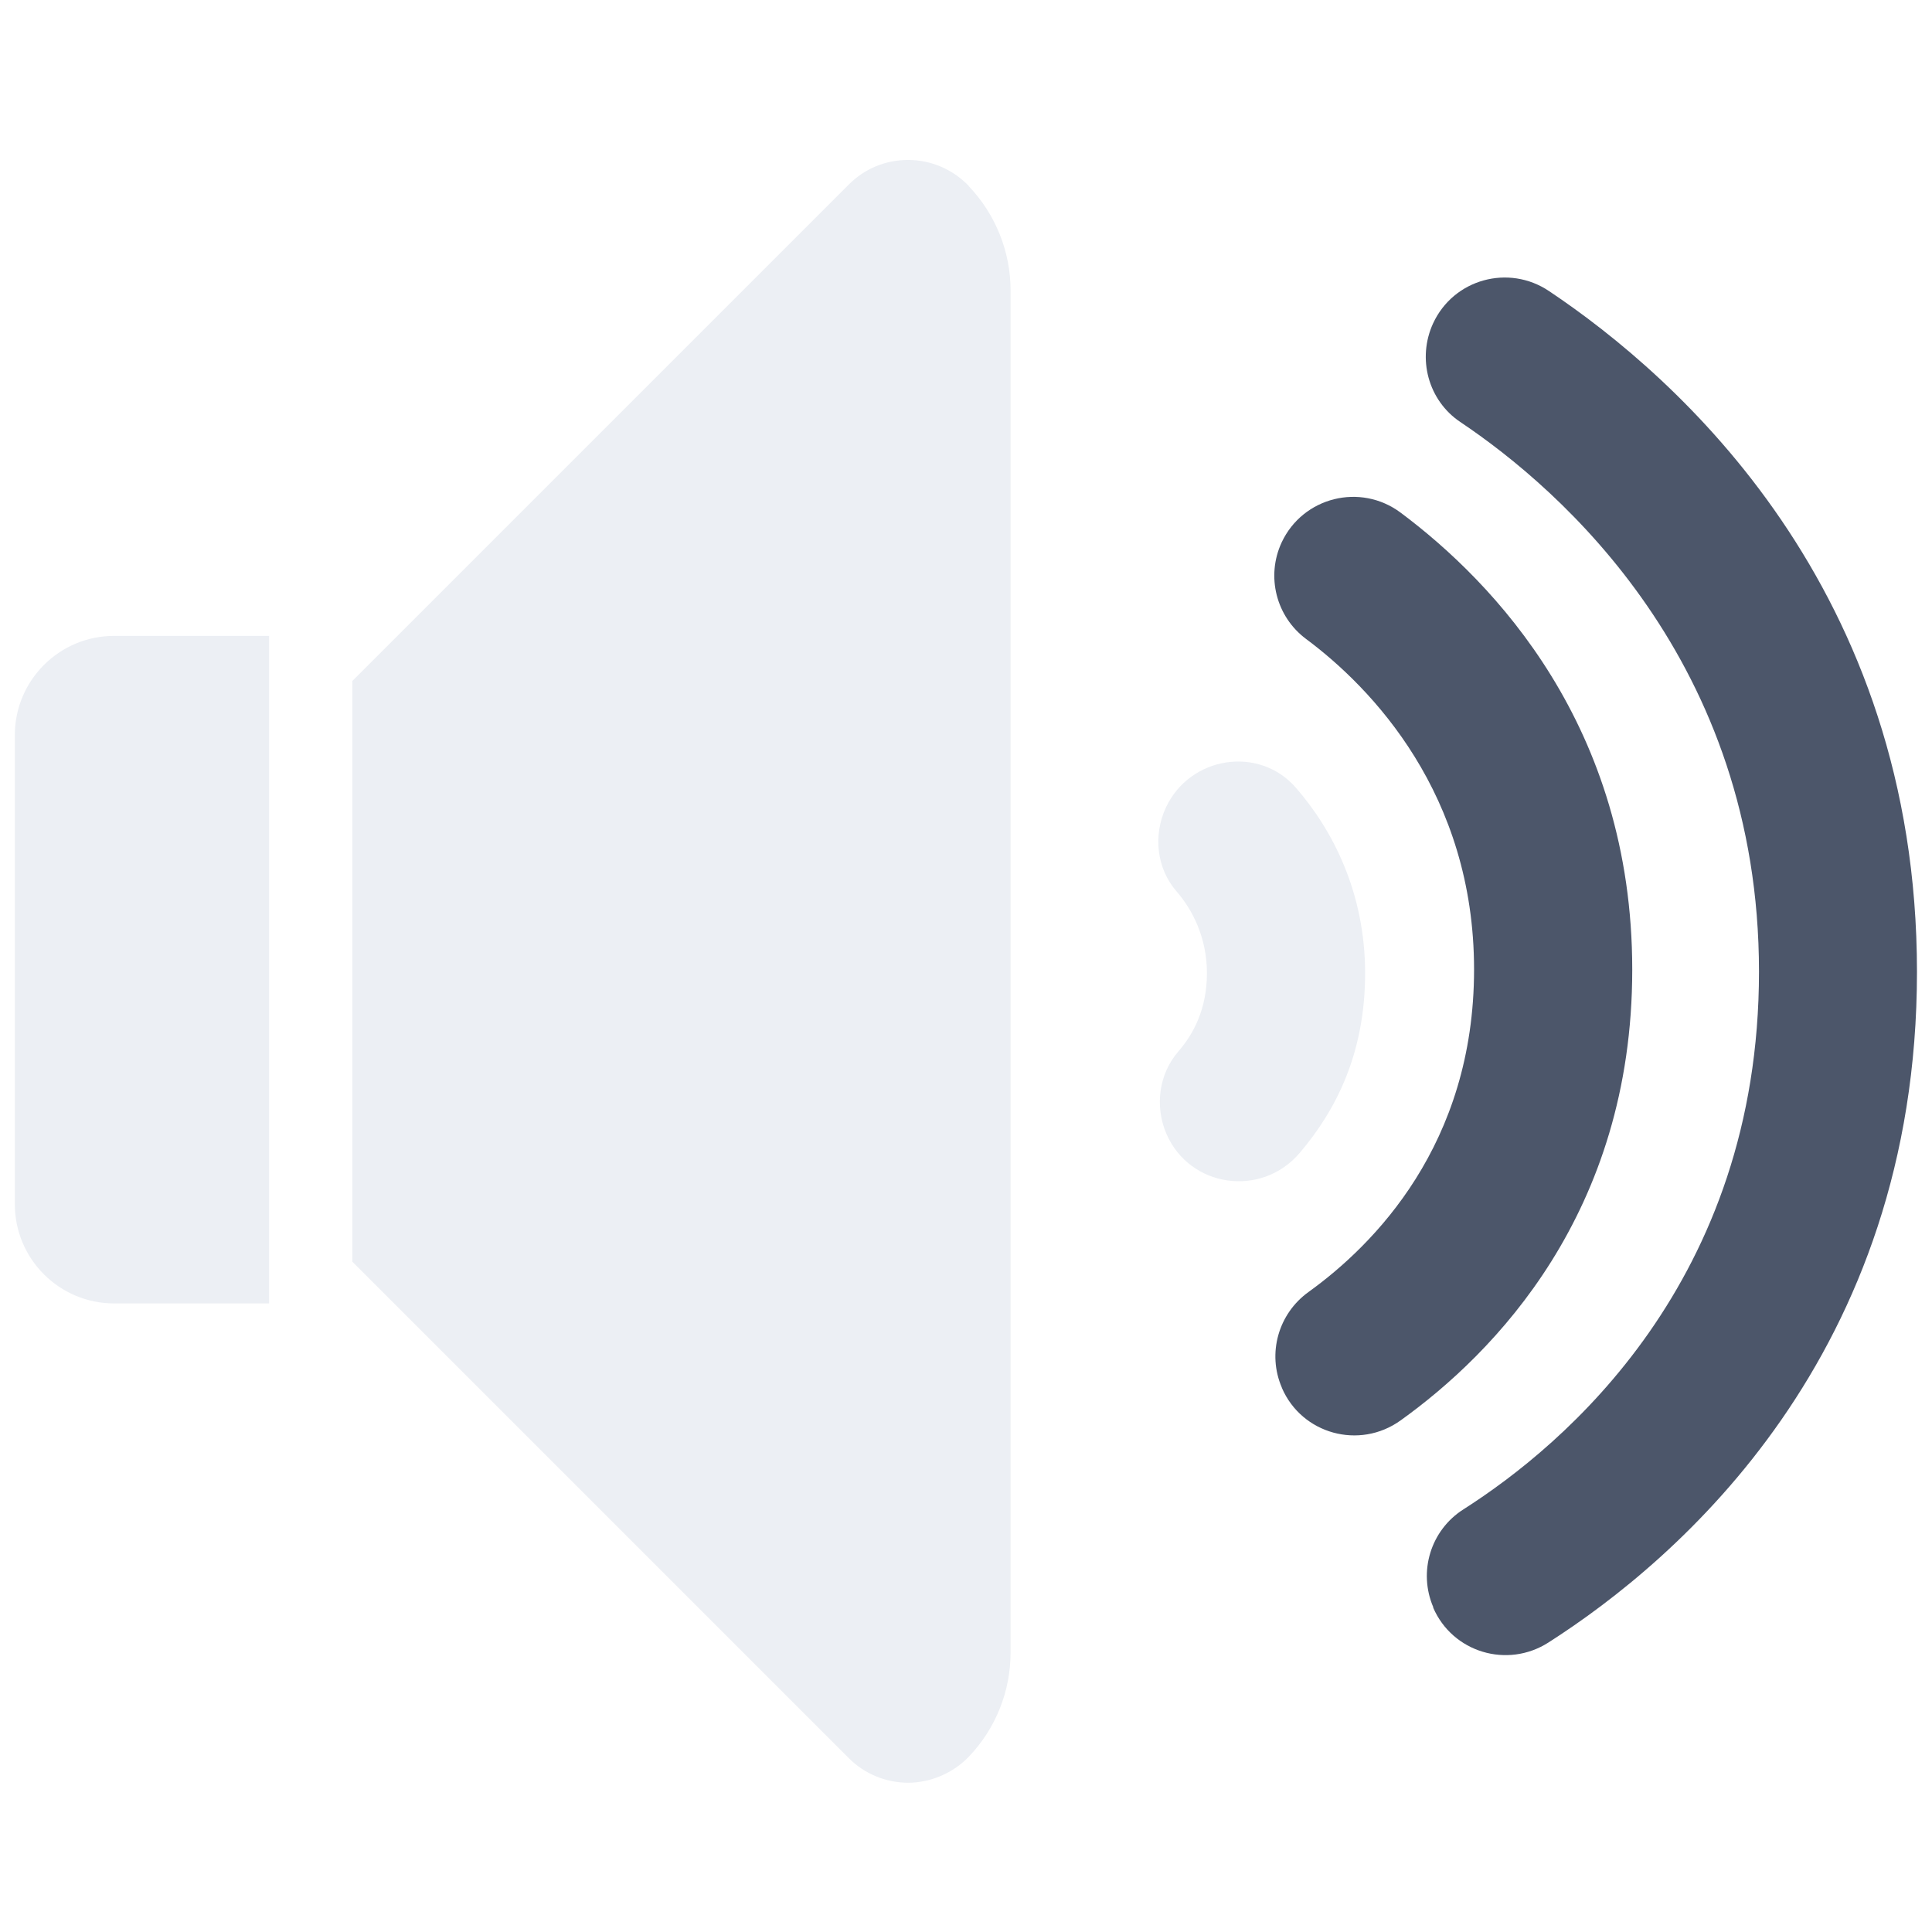
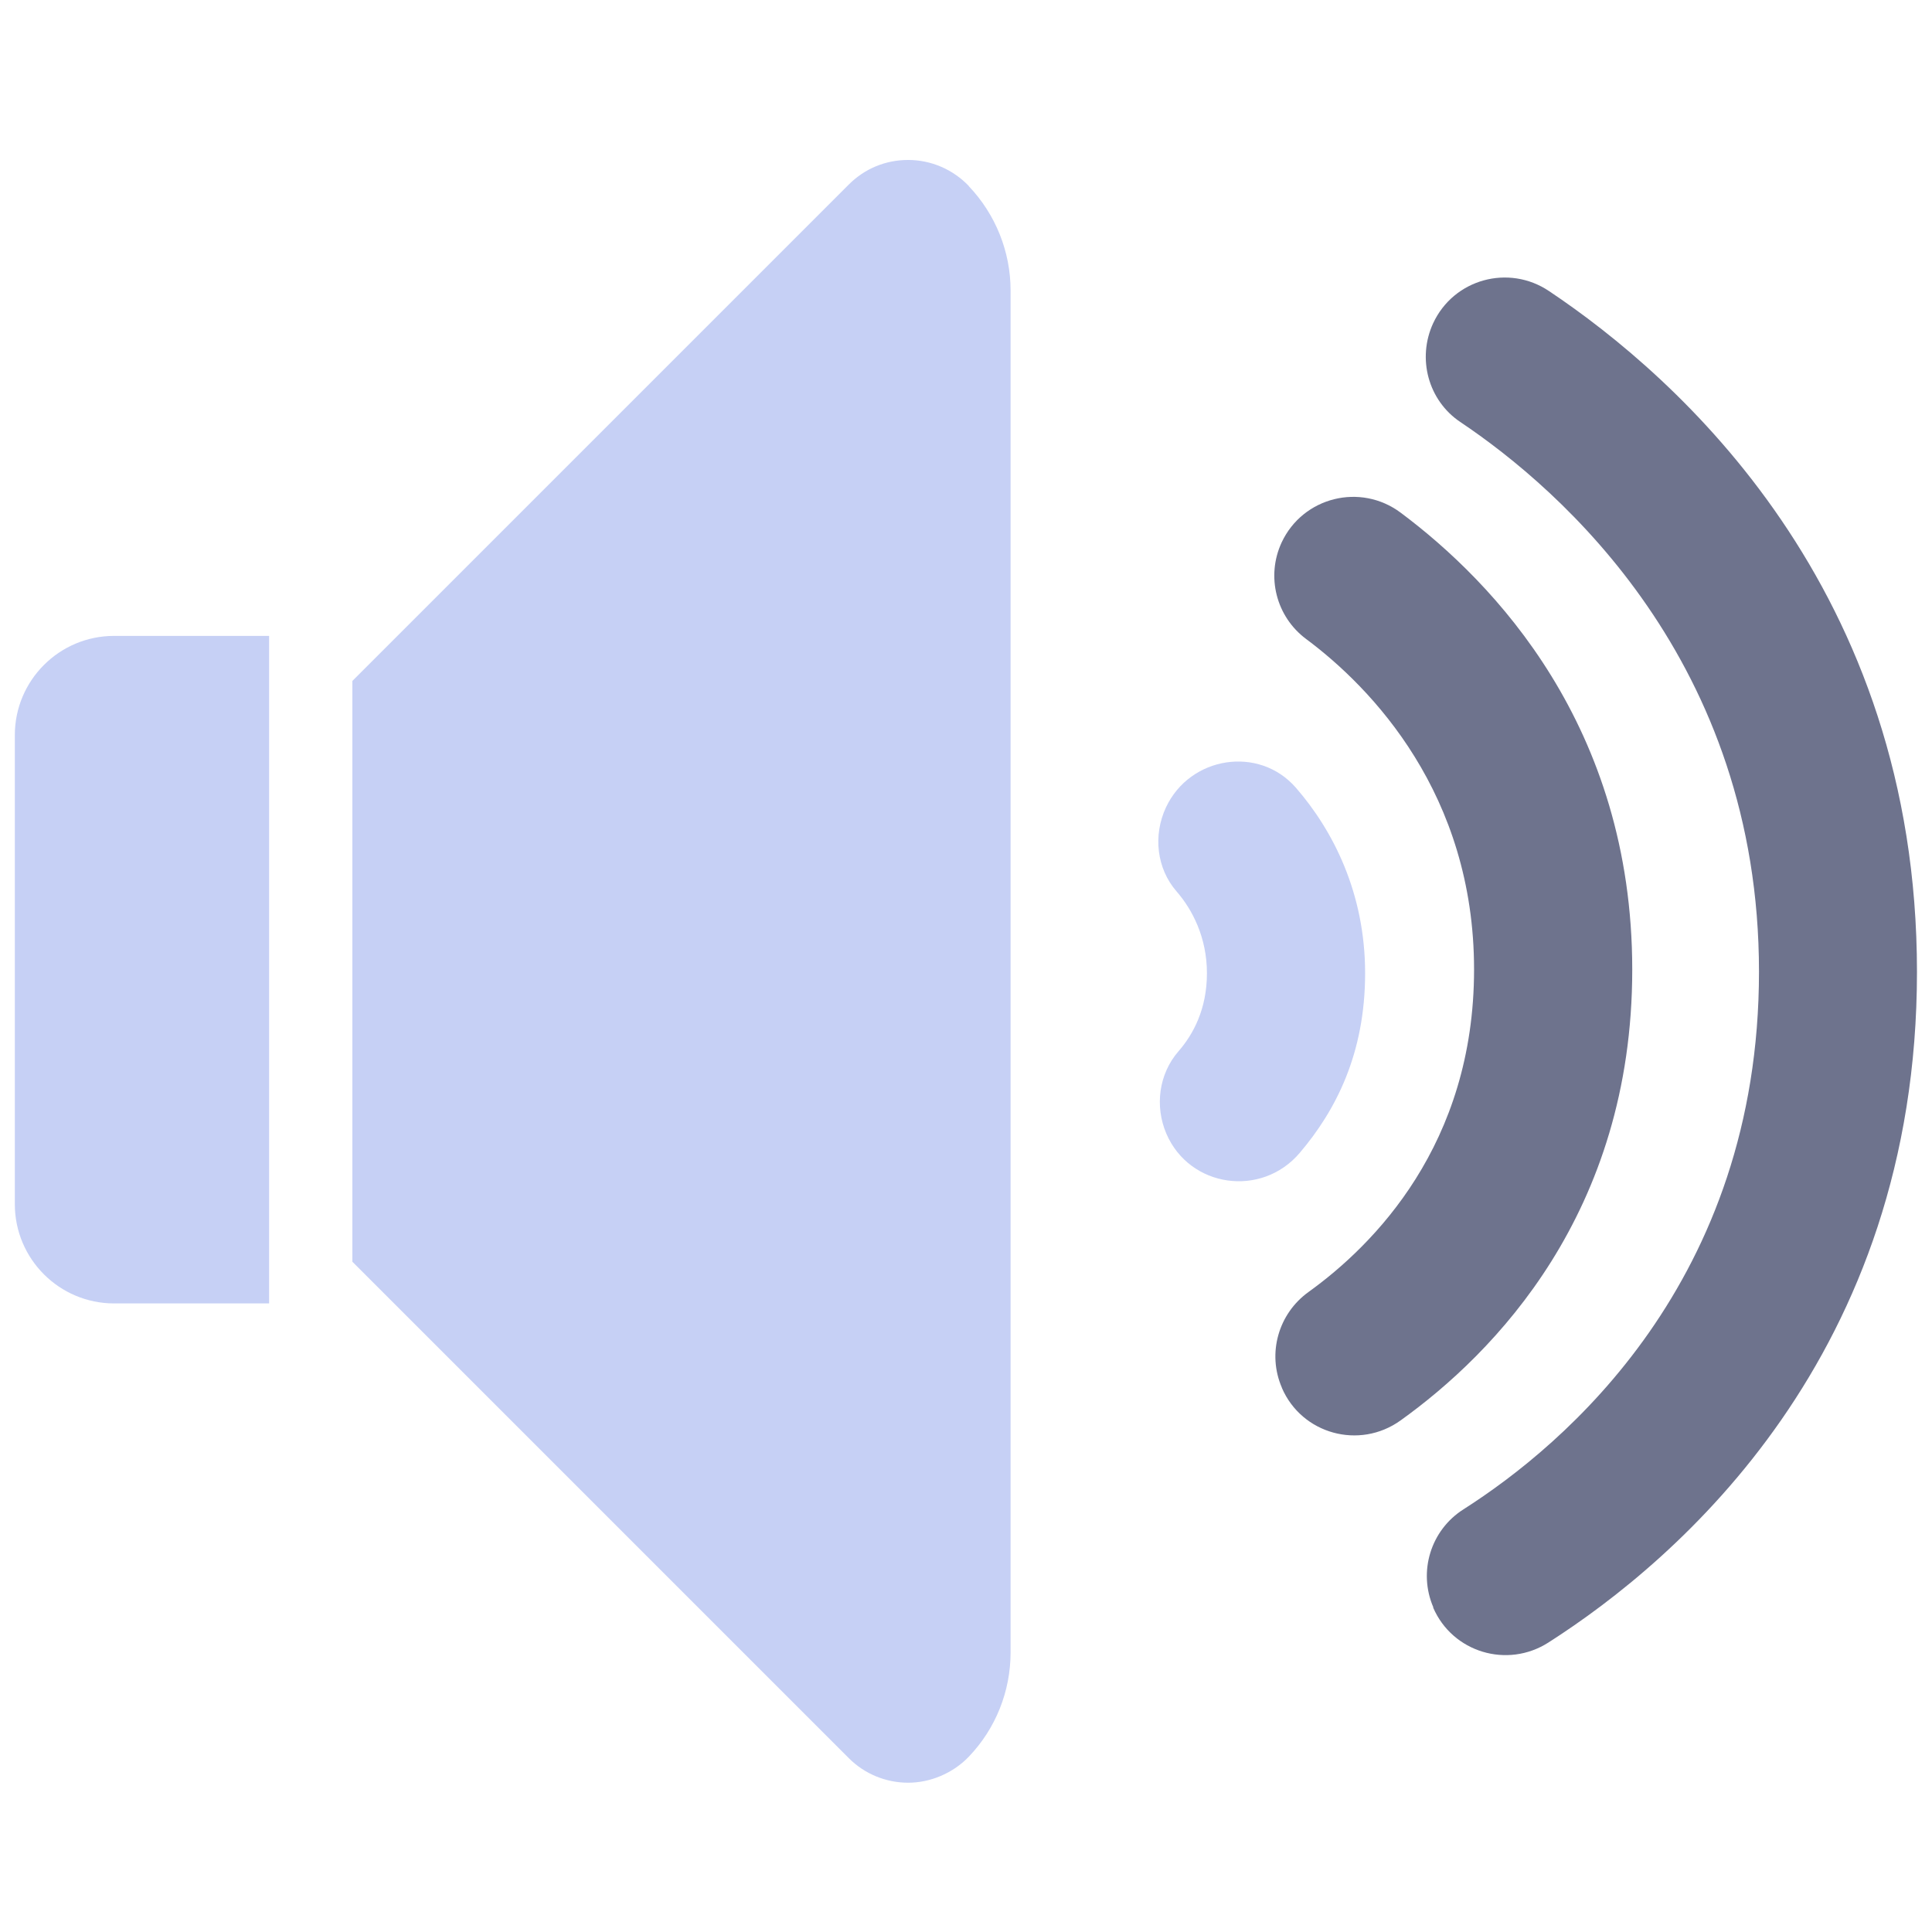
<svg xmlns="http://www.w3.org/2000/svg" id="Layer_2" data-name="Layer 2" viewBox="0 0 97.71 97.71">
  <defs>
    <style>
      .cls-1 {
        /* {# rcol(data.color.text) #} */
-         fill: #eceff4;
+         fill: #c6d0f5;
      }

      .cls-2 {
        /* {# rcol(data.color.overlay) #} */
-         fill: #4c566a;
+         fill: #6e738d;
      }
    </style>
  </defs>
  <path class="cls-2" d="M72.49,81.29h0c-.78-1.81-.13-3.91,1.53-4.96,5.1-3.25,14.94-11.54,14.94-27.19s-10.03-24.4-15.11-27.8c-1.62-1.09-2.19-3.21-1.37-4.99h0c1.04-2.24,3.82-3,5.86-1.63,6.52,4.36,18.61,15.05,18.61,34.43s-12.08,29.73-18.64,33.92c-2.08,1.33-4.85.5-5.83-1.77Z" />
  <path class="cls-2" d="M64.83,70.18h0c-.75-1.73-.18-3.74,1.35-4.84,3.29-2.37,8.37-7.45,8.37-16.31s-5.17-14.24-8.49-16.71c-1.52-1.13-2.04-3.17-1.24-4.89h0c1.08-2.3,3.99-3.02,6.02-1.5,4.7,3.51,11.71,10.8,11.71,23.11s-6.99,19.41-11.72,22.8c-2.08,1.49-4.99.69-6-1.65Z" />
  <path class="cls-1" d="M58.99,57.34h0c-.6-1.4-.38-3.03.61-4.17.75-.86,1.44-2.14,1.44-3.95s-.74-3.22-1.53-4.13c-1.02-1.17-1.2-2.85-.54-4.26h0c1.21-2.58,4.7-3.14,6.57-.99s3.5,5.32,3.5,9.38-1.48,6.94-3.31,9.09c-1.93,2.27-5.56,1.76-6.74-.97Z" />
  <path class="cls-1" d="M5.77,65.92h7.84v-33.76h-7.84c-2.77,0-5.02,2.25-5.02,5.02v23.72c0,2.77,2.25,5.02,5.02,5.02Z" />
  <path class="cls-1" d="M49,9.41c-.8-.84-1.91-1.32-3.07-1.32s-2.21.45-3,1.24l-25.11,25.11v29.37l25.11,25.11c.8.8,1.88,1.24,3,1.24s2.27-.48,3.07-1.32c1.36-1.42,2.11-3.31,2.11-5.27V14.69c0-1.96-.76-3.85-2.11-5.27Z" />
</svg>
